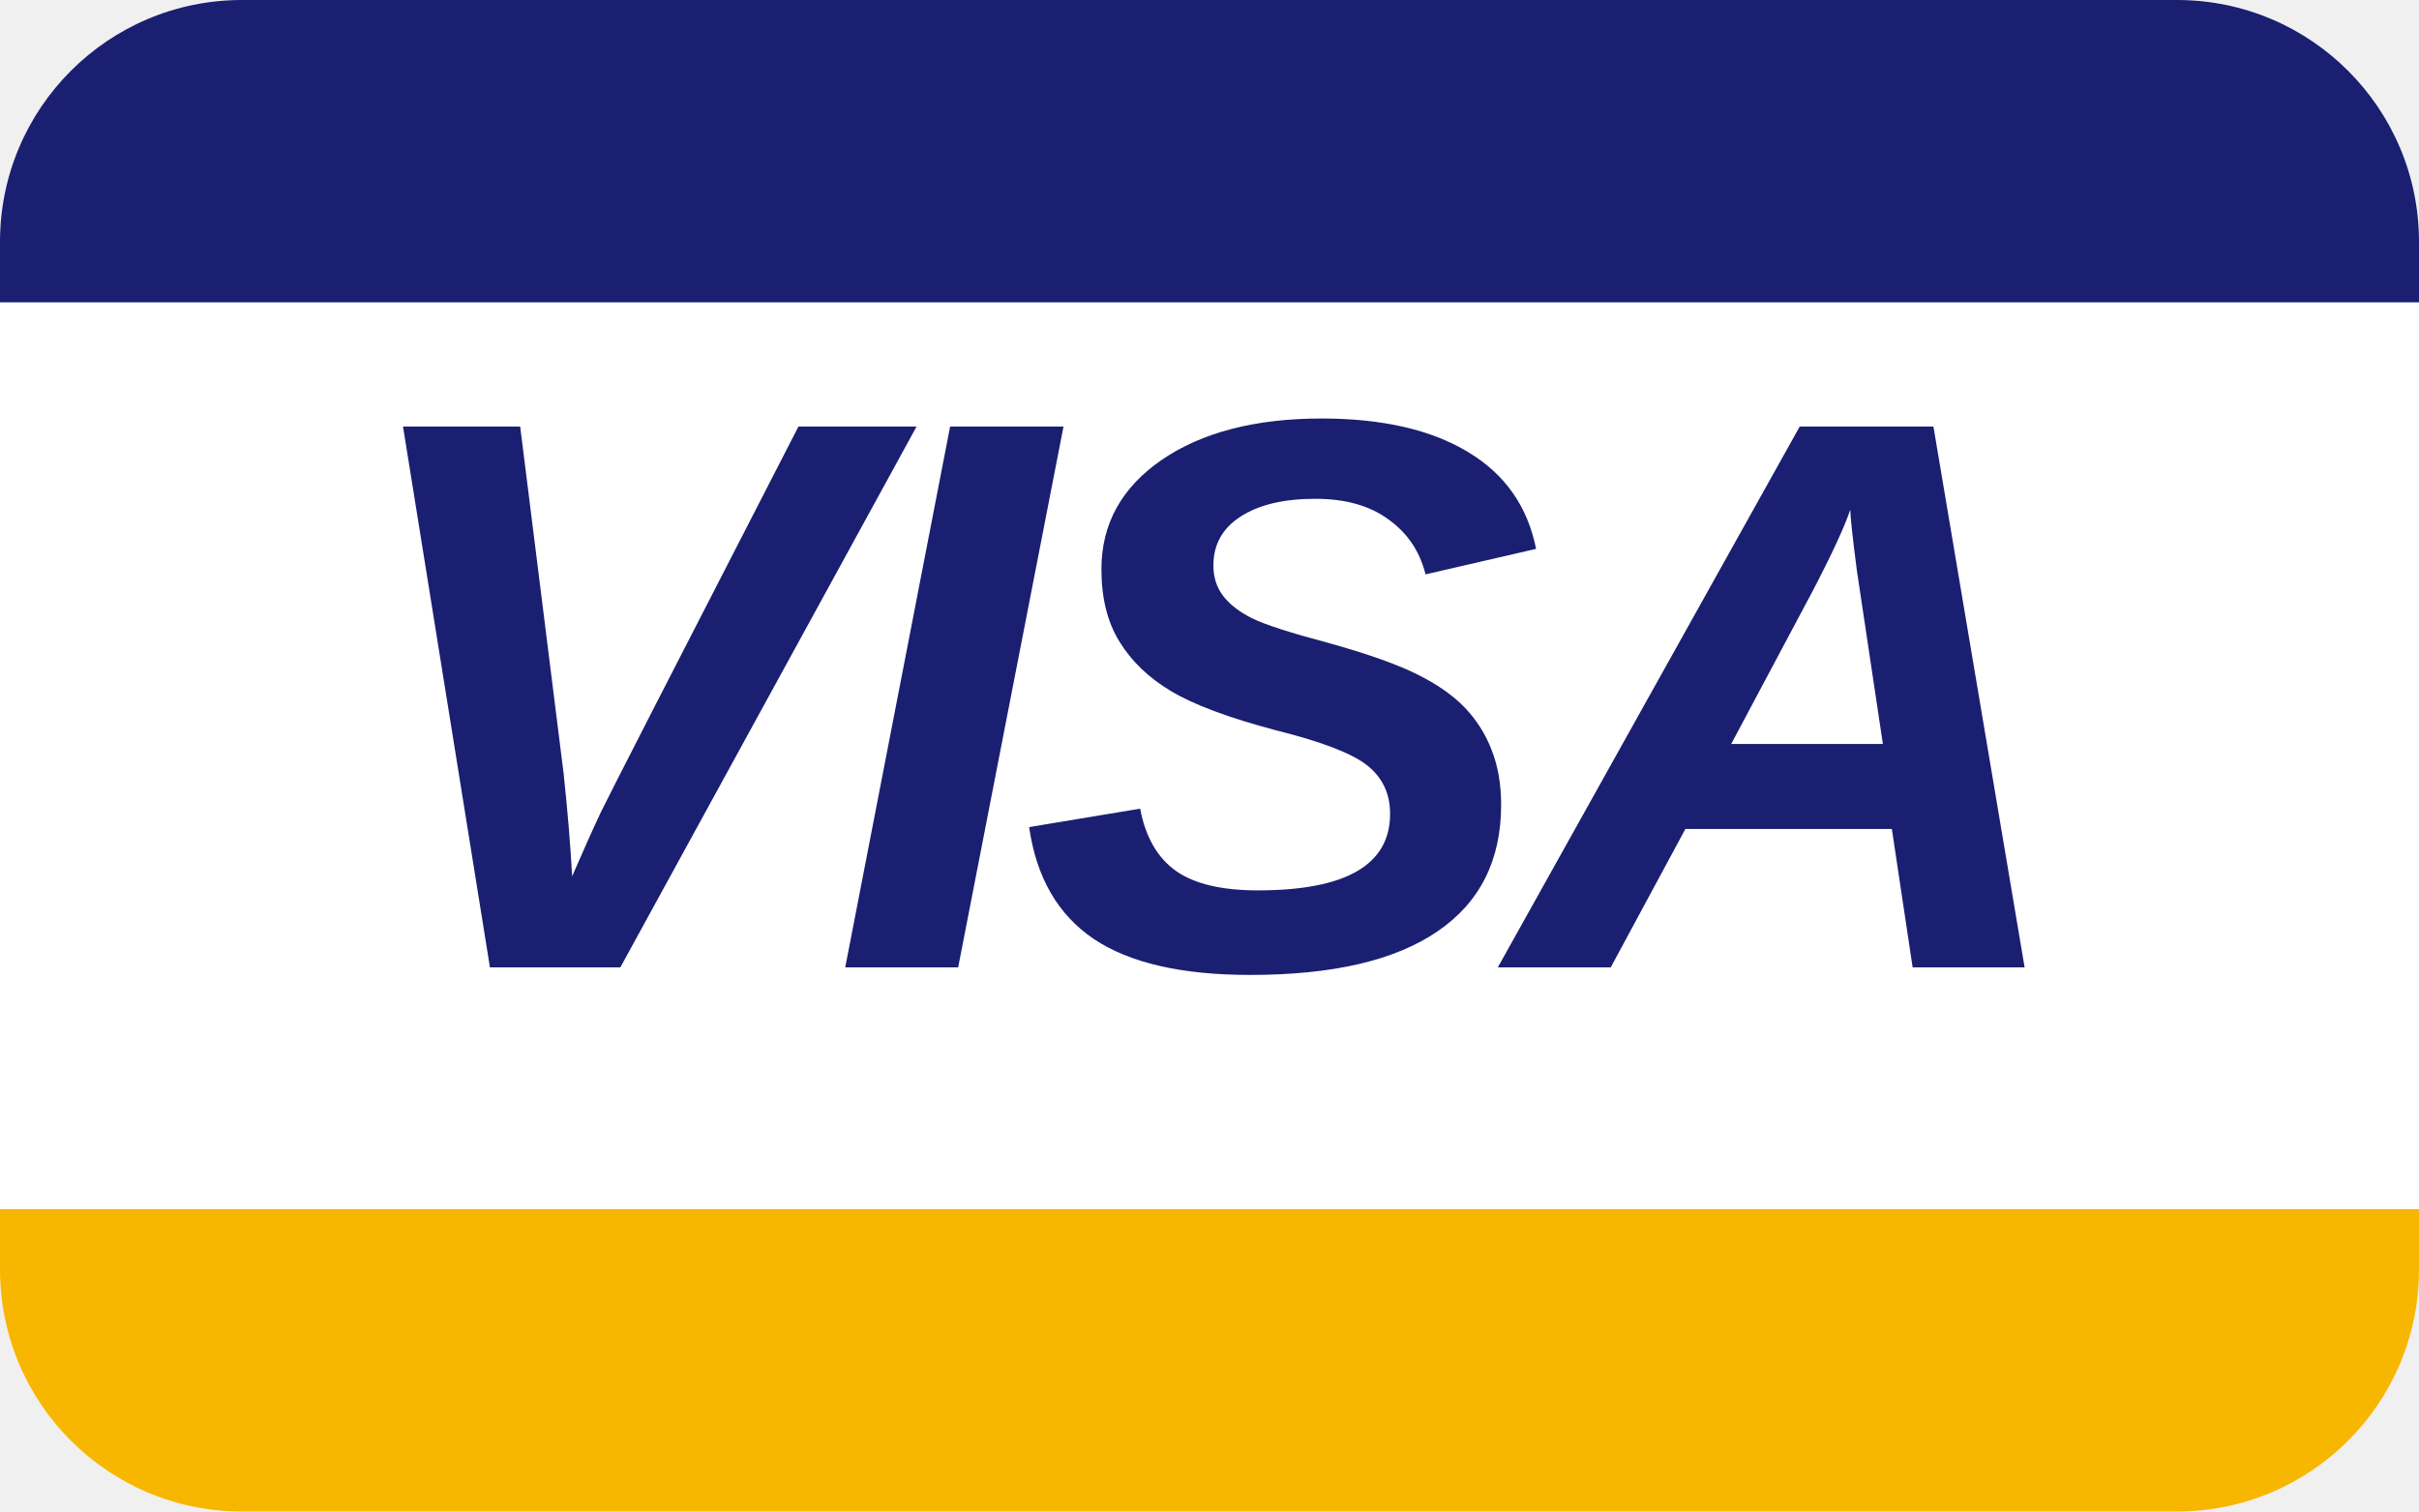
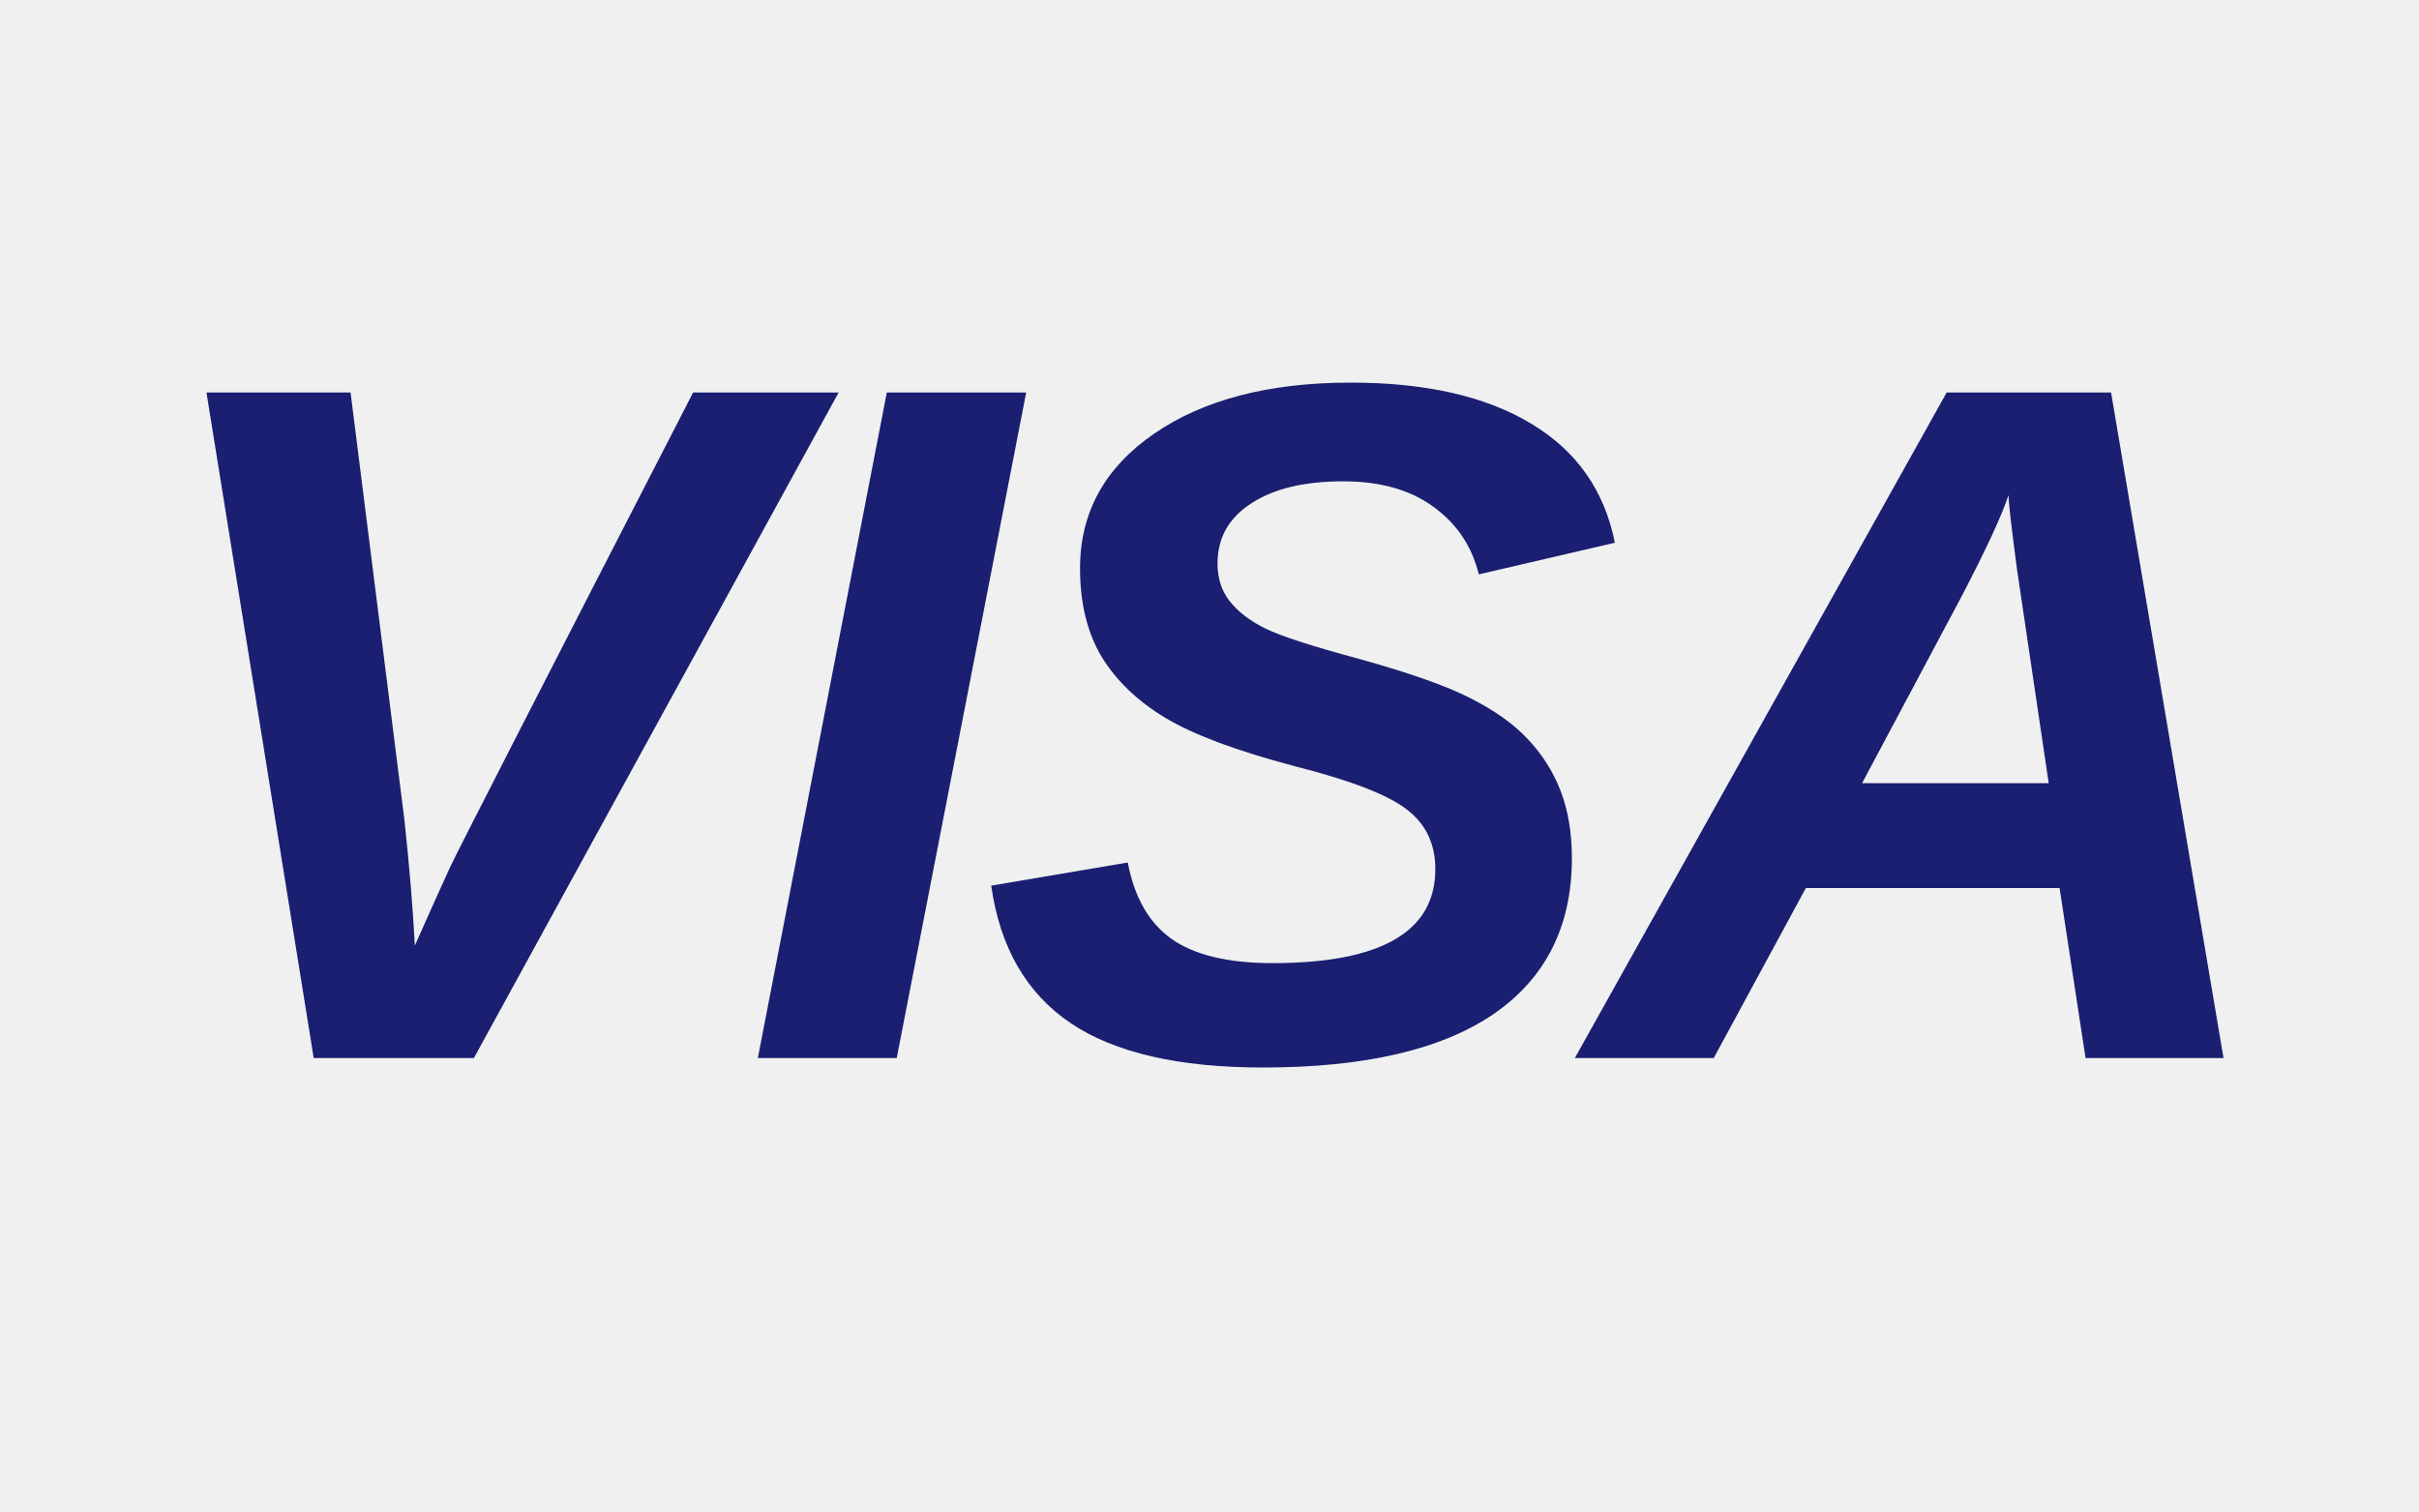
<svg xmlns="http://www.w3.org/2000/svg" viewBox="0 0 80 50">
-   <defs>
-     <clipPath id="c">
-       <rect width="80" height="50" rx="8" />
-     </clipPath>
-   </defs>
-   <rect width="80" height="50" rx="8" fill="#fff" />
-   <rect y="40" width="80" height="10" fill="#F7B600" clip-path="url(#c)" />
-   <rect y="0" width="80" height="10" fill="#1A1F71" clip-path="url(#c)" />
-   <text x="40" y="32" text-anchor="middle" fill="#1A1F71" font-size="26" font-weight="900" font-style="italic" font-family="Arial,sans-serif" letter-spacing="-1">VISA</text>
+   <text x="40" y="35" text-anchor="middle" fill="#1A1F71" font-size="32" font-weight="900" font-style="italic" font-family="Arial,sans-serif" letter-spacing="-1">VISA</text>
</svg>
